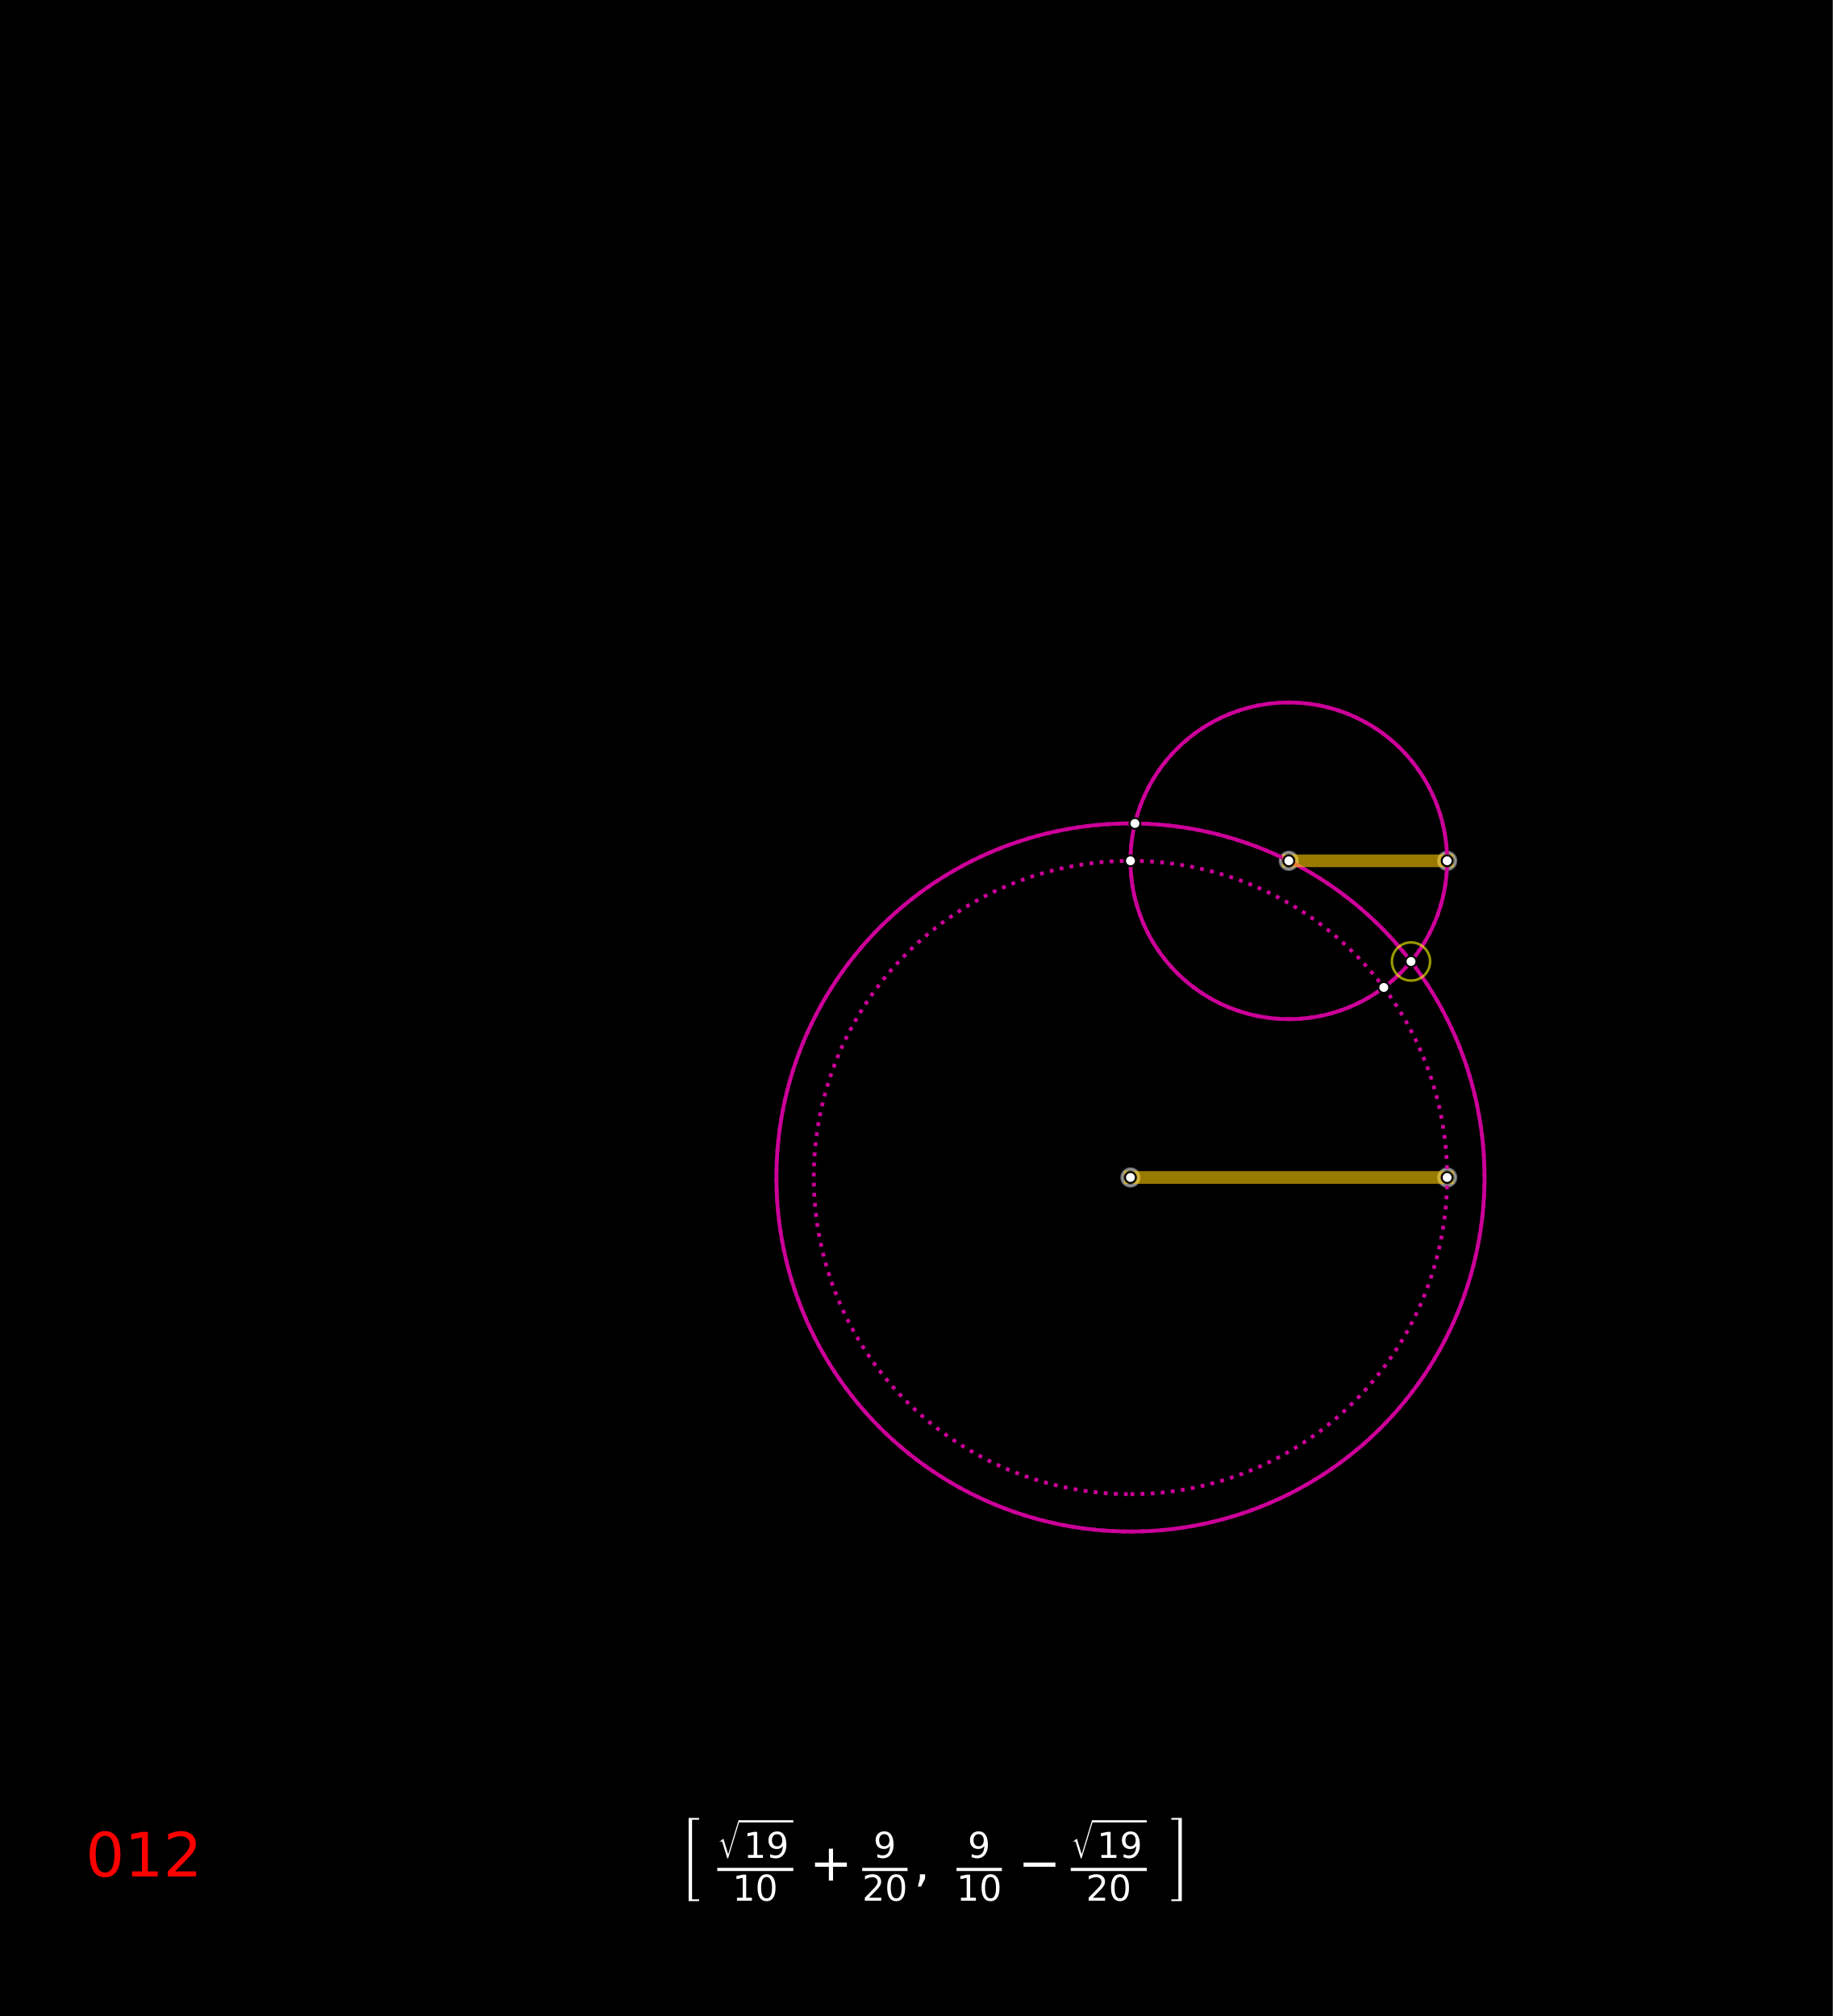
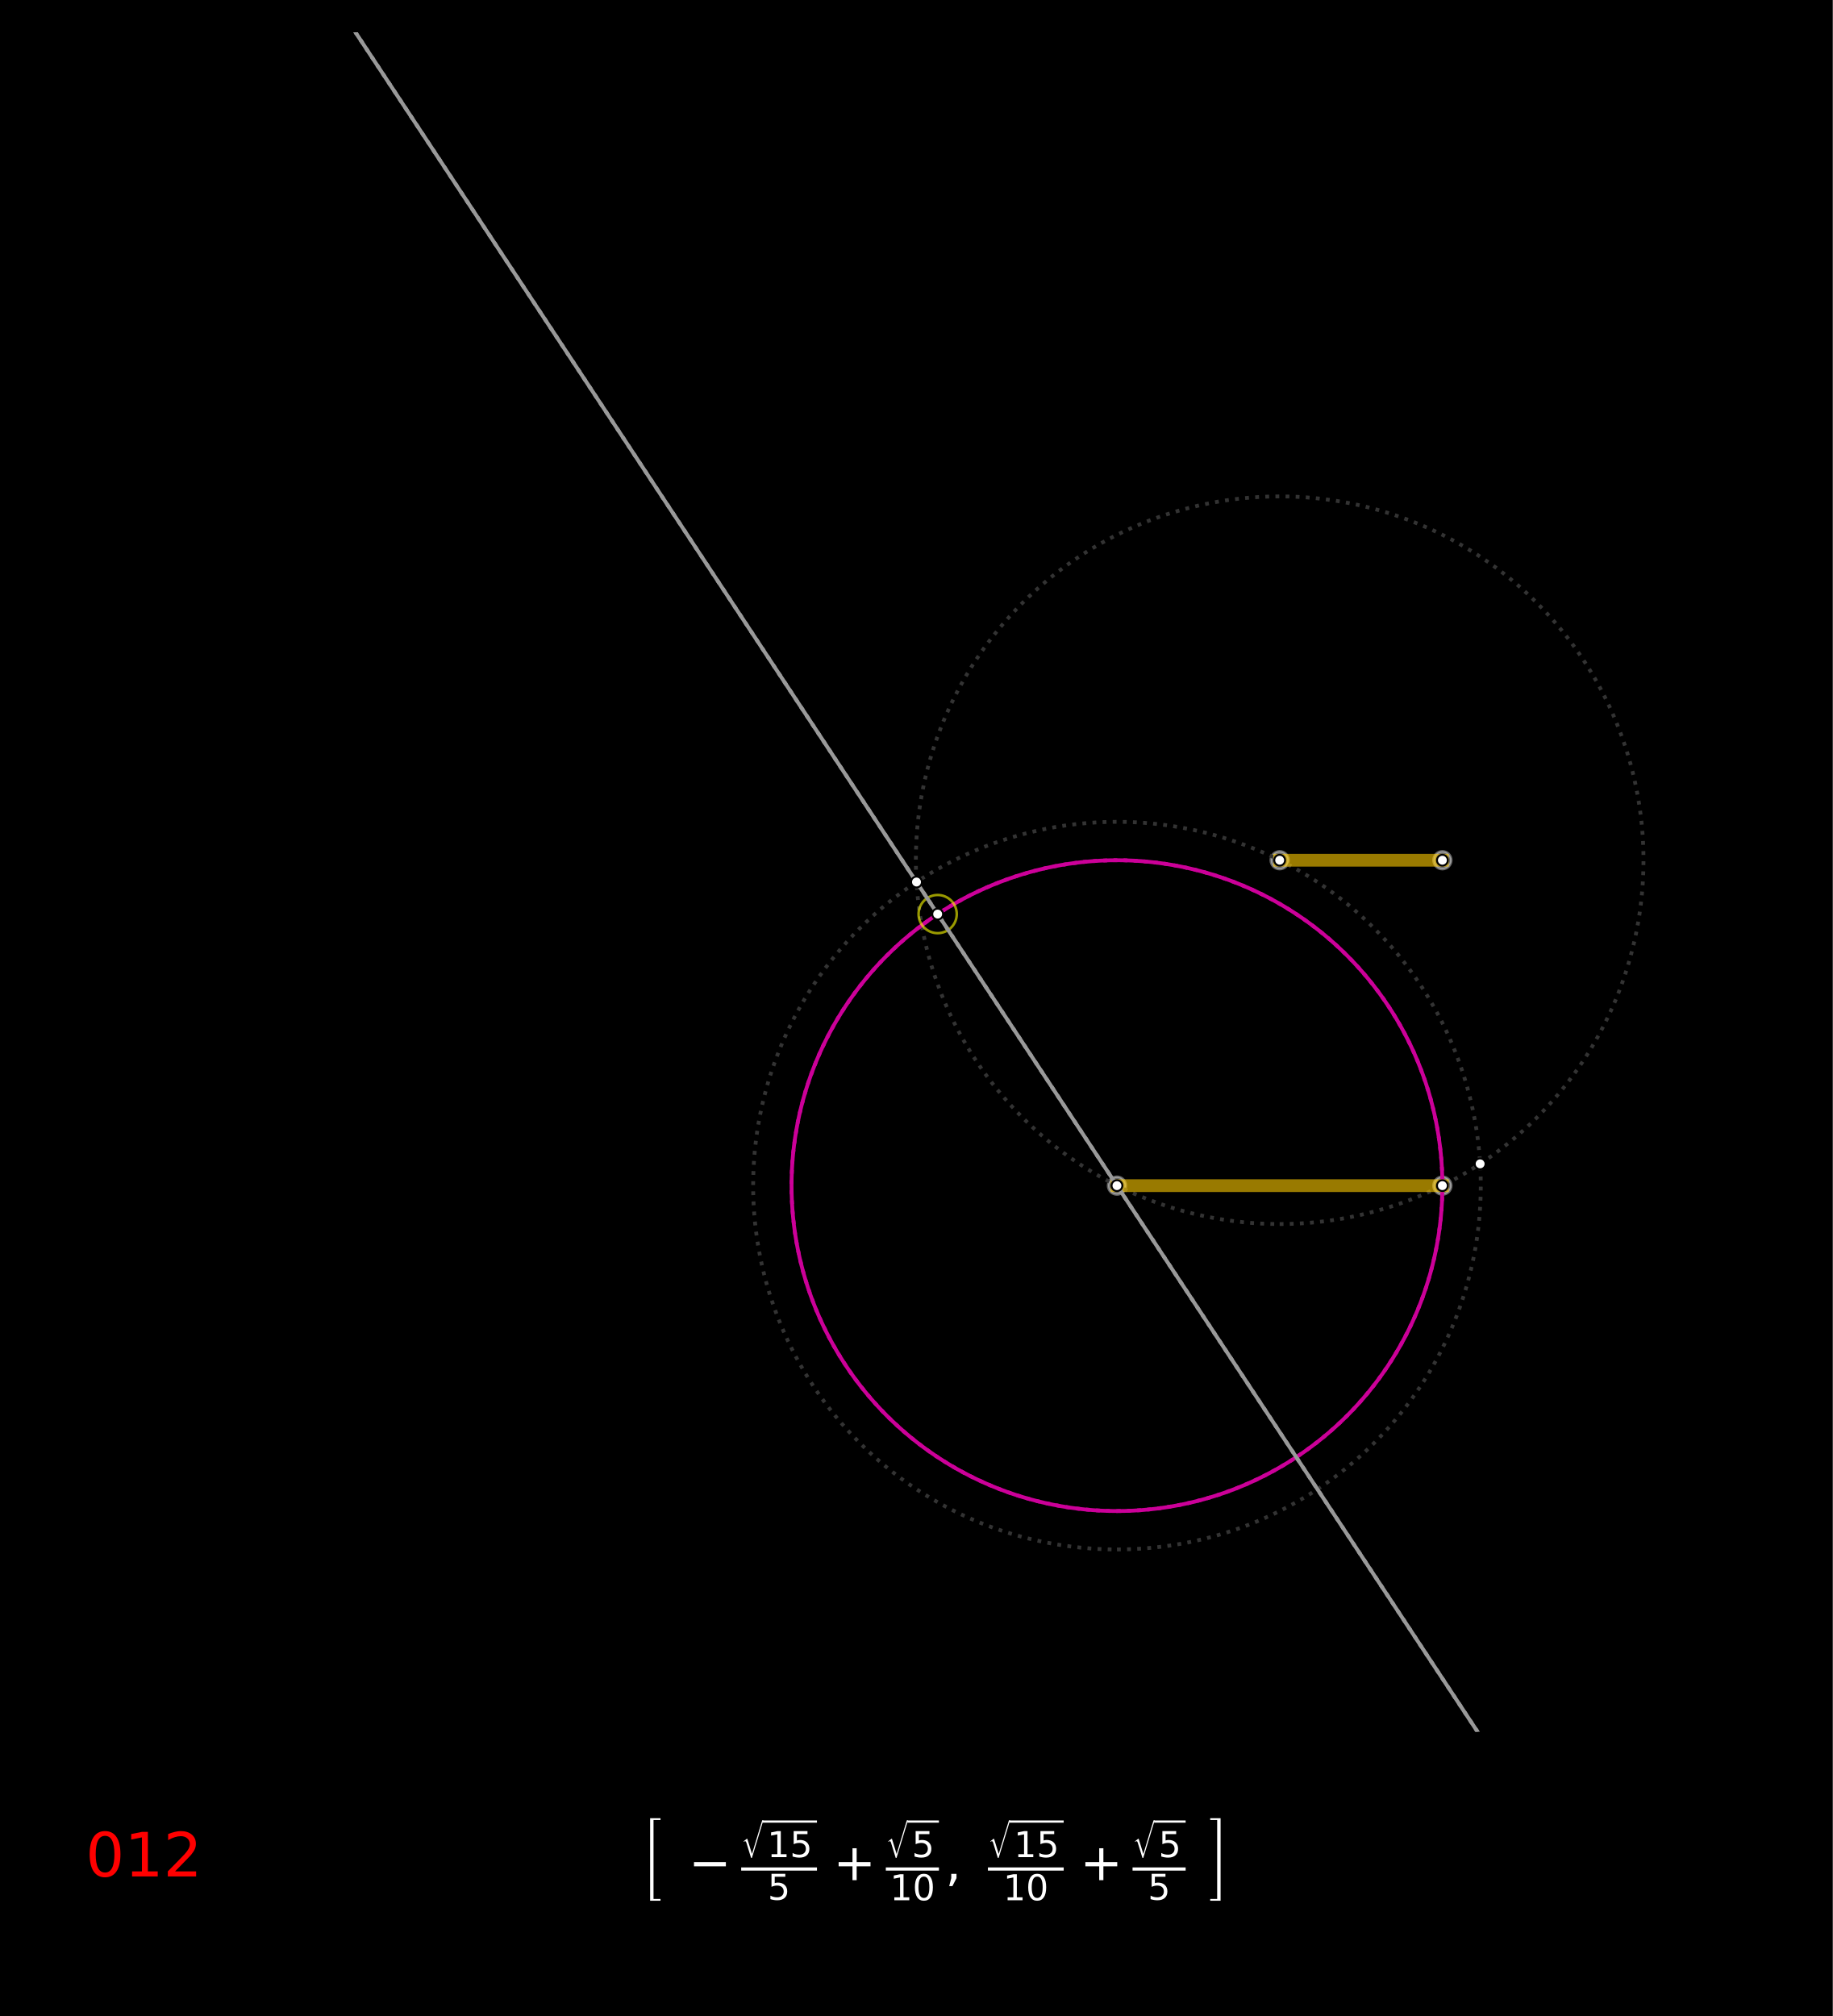
<svg xmlns="http://www.w3.org/2000/svg" xmlns:xlink="http://www.w3.org/1999/xlink" width="720pt" height="792pt" viewBox="0 0 720 792" version="1.1">
  <defs>
    <style type="text/css">*{stroke-linejoin: round; stroke-linecap: butt}</style>
  </defs>
  <g id="figure_1">
    <g id="patch_1">
      <path d="M 0 792  L 720 792  L 720 0  L 0 0  z " />
    </g>
    <g id="axes_1">
      <g id="line2d_1">
        <defs>
-           <path id="m28ceed96f2" d="M 0 3.5  C 0.928 3.5 1.819 3.131 2.475 2.475  C 3.131 1.819 3.5 0.928 3.5 0  C 3.5 -0.928 3.131 -1.819 2.475 -2.475  C 1.819 -3.131 0.928 -3.5 0 -3.5  C -0.928 -3.5 -1.819 -3.131 -2.475 -2.475  C -3.131 -1.819 -3.5 -0.928 -3.5 0  C -3.5 0.928 -3.131 1.819 -2.475 2.475  C -1.819 3.131 -0.928 3.5 0 3.5  z " style="stroke: #ffffff; stroke-opacity: 0.4" />
-         </defs>
-         <g clip-path="url(#p3e95c44d93)">
-           <use xlink:href="#m28ceed96f2" x="444.098" y="462.583" style="fill: #ffffff; fill-opacity: 0.4; stroke: #ffffff; stroke-opacity: 0.4" />
+           <path id="m99b16ff84a" d="M 0 3.5  C 0.928 3.5 1.819 3.131 2.475 2.475  C 3.131 1.819 3.5 0.928 3.5 0  C 3.5 -0.928 3.131 -1.819 2.475 -2.475  C 1.819 -3.131 0.928 -3.5 0 -3.5  C -0.928 -3.5 -1.819 -3.131 -2.475 -2.475  C -3.131 -1.819 -3.5 -0.928 -3.5 0  C -3.5 0.928 -3.131 1.819 -2.475 2.475  C -1.819 3.131 -0.928 3.5 0 3.5  z " style="stroke: #ffffff; stroke-opacity: 0.4" />
+         </defs>
+         <g clip-path="url(#paecd21515d)">
+           <use xlink:href="#m99b16ff84a" x="438.796" y="465.784" style="fill: #ffffff; fill-opacity: 0.4; stroke: #ffffff; stroke-opacity: 0.4" />
        </g>
      </g>
      <g id="line2d_2">
-         <g clip-path="url(#p3e95c44d93)">
-           <use xlink:href="#m28ceed96f2" x="568.505" y="462.583" style="fill: #ffffff; fill-opacity: 0.4; stroke: #ffffff; stroke-opacity: 0.4" />
+         <g clip-path="url(#paecd21515d)">
+           <use xlink:href="#m99b16ff84a" x="566.635" y="465.784" style="fill: #ffffff; fill-opacity: 0.4; stroke: #ffffff; stroke-opacity: 0.4" />
        </g>
      </g>
      <g id="line2d_3">
-         <g clip-path="url(#p3e95c44d93)">
-           <use xlink:href="#m28ceed96f2" x="506.302" y="338.175" style="fill: #ffffff; fill-opacity: 0.4; stroke: #ffffff; stroke-opacity: 0.4" />
+         <g clip-path="url(#paecd21515d)">
+           <use xlink:href="#m99b16ff84a" x="502.715" y="337.946" style="fill: #ffffff; fill-opacity: 0.4; stroke: #ffffff; stroke-opacity: 0.4" />
        </g>
      </g>
      <g id="line2d_4">
-         <g clip-path="url(#p3e95c44d93)">
-           <use xlink:href="#m28ceed96f2" x="568.505" y="338.175" style="fill: #ffffff; fill-opacity: 0.4; stroke: #ffffff; stroke-opacity: 0.4" />
+         <g clip-path="url(#paecd21515d)">
+           <use xlink:href="#m99b16ff84a" x="566.635" y="337.946" style="fill: #ffffff; fill-opacity: 0.4; stroke: #ffffff; stroke-opacity: 0.4" />
        </g>
      </g>
      <g id="patch_2">
-         <path d="M 444.098 586.99  C 477.091 586.99 508.738 573.882 532.067 550.552  C 555.397 527.222 568.505 495.576 568.505 462.583  C 568.505 429.59 555.397 397.943 532.067 374.613  C 508.738 351.284 477.091 338.175 444.098 338.175  C 411.105 338.175 379.459 351.284 356.129 374.613  C 332.799 397.943 319.691 429.59 319.691 462.583  C 319.691 495.576 332.799 527.222 356.129 550.552  C 379.459 573.882 411.105 586.99 444.098 586.99  L 444.098 586.99  z " clip-path="url(#p3e95c44d93)" style="fill: none; stroke-dasharray: 1.5,2.475; stroke-dashoffset: 0; stroke: #cc0099; stroke-width: 1.5; stroke-linejoin: miter" />
+         <path d="M 438.796 608.713  C 476.701 608.713 513.058 593.653 539.861 566.85  C 566.664 540.047 581.724 503.689 581.724 465.784  C 581.724 427.879 566.664 391.522 539.861 364.719  C 513.058 337.916 476.701 322.856 438.796 322.856  C 400.891 322.856 364.533 337.916 337.73 364.719  C 310.927 391.522 295.868 427.879 295.868 465.784  C 295.868 503.689 310.927 540.047 337.73 566.85  C 364.533 593.653 400.891 608.713 438.796 608.713  L 438.796 608.713  z " clip-path="url(#paecd21515d)" style="fill: none; stroke-dasharray: 1.5,2.475; stroke-dashoffset: 0; stroke: #333333; stroke-width: 1.5; stroke-linejoin: miter" />
      </g>
      <g id="patch_3">
-         <path d="M 506.302 400.379  C 522.798 400.379 538.622 393.825 550.286 382.16  C 561.951 370.495 568.505 354.672 568.505 338.175  C 568.505 321.679 561.951 305.856 550.286 294.191  C 538.622 282.526 522.798 275.972 506.302 275.972  C 489.805 275.972 473.982 282.526 462.317 294.191  C 450.652 305.856 444.098 321.679 444.098 338.175  C 444.098 354.672 450.652 370.495 462.317 382.16  C 473.982 393.825 489.805 400.379 506.302 400.379  L 506.302 400.379  z " clip-path="url(#p3e95c44d93)" style="fill: none; stroke-dasharray: 1.5,2.475; stroke-dashoffset: 0; stroke: #cc0099; stroke-width: 1.5; stroke-linejoin: miter" />
+         <path d="M 502.715 480.874  C 540.62 480.874 576.978 465.814 603.781 439.011  C 630.584 412.208 645.643 375.851 645.643 337.946  C 645.643 300.041 630.584 263.683 603.781 236.88  C 576.978 210.077 540.62 195.017 502.715 195.017  C 464.81 195.017 428.453 210.077 401.65 236.88  C 374.847 263.683 359.787 300.041 359.787 337.946  C 359.787 375.851 374.847 412.208 401.65 439.011  C 428.453 465.814 464.81 480.874 502.715 480.874  L 502.715 480.874  z " clip-path="url(#paecd21515d)" style="fill: none; stroke-dasharray: 1.5,2.475; stroke-dashoffset: 0; stroke: #333333; stroke-width: 1.5; stroke-linejoin: miter" />
      </g>
      <g id="patch_4">
-         <path d="M 444.098 601.674  C 480.986 601.674 516.367 587.019 542.451 560.935  C 568.534 534.852 583.19 499.47 583.19 462.583  C 583.19 425.695 568.534 390.314 542.451 364.23  C 516.367 338.147 480.986 323.491 444.098 323.491  C 407.211 323.491 371.829 338.147 345.745 364.23  C 319.662 390.314 305.006 425.695 305.006 462.583  C 305.006 499.47 319.662 534.852 345.745 560.935  C 371.829 587.019 407.211 601.674 444.098 601.674  L 444.098 601.674  z " clip-path="url(#p3e95c44d93)" style="fill: none; stroke-dasharray: 1.5,2.475; stroke-dashoffset: 0; stroke: #cc0099; stroke-width: 1.5; stroke-linejoin: miter" />
+         <path d="M 438.796 593.623  C 472.699 593.623 505.218 580.153 529.191 556.18  C 553.165 532.207 566.635 499.688 566.635 465.784  C 566.635 431.881 553.165 399.362 529.191 375.389  C 505.218 351.415 472.699 337.946 438.796 337.946  C 404.892 337.946 372.373 351.415 348.4 375.389  C 324.427 399.362 310.957 431.881 310.957 465.784  C 310.957 499.688 324.427 532.207 348.4 556.18  C 372.373 580.153 404.892 593.623 438.796 593.623  L 438.796 593.623  z " clip-path="url(#paecd21515d)" style="fill: none; stroke-dasharray: 1.5,2.475; stroke-dashoffset: 0; stroke: #cc0099; stroke-width: 1.5; stroke-linejoin: miter" />
      </g>
      <g id="patch_5">
-         <path d="M 506.302 400.379  C 522.798 400.379 538.622 393.825 550.286 382.16  C 561.951 370.495 568.505 354.672 568.505 338.175  C 568.505 321.679 561.951 305.856 550.286 294.191  C 538.622 282.526 522.798 275.972 506.302 275.972  C 489.805 275.972 473.982 282.526 462.317 294.191  C 450.652 305.856 444.098 321.679 444.098 338.175  C 444.098 354.672 450.652 370.495 462.317 382.16  C 473.982 393.825 489.805 400.379 506.302 400.379  L 506.302 400.379  z " clip-path="url(#p3e95c44d93)" style="fill: none; stroke: #cc0099; stroke-width: 1.5; stroke-linejoin: miter" />
-       </g>
-       <g id="patch_6">
-         <path d="M 444.098 601.674  C 480.986 601.674 516.367 587.019 542.451 560.935  C 568.534 534.852 583.19 499.47 583.19 462.583  C 583.19 425.695 568.534 390.314 542.451 364.23  C 516.367 338.147 480.986 323.491 444.098 323.491  C 407.211 323.491 371.829 338.147 345.745 364.23  C 319.662 390.314 305.006 425.695 305.006 462.583  C 305.006 499.47 319.662 534.852 345.745 560.935  C 371.829 587.019 407.211 601.674 444.098 601.674  L 444.098 601.674  z " clip-path="url(#p3e95c44d93)" style="fill: none; stroke: #cc0099; stroke-width: 1.5; stroke-linejoin: miter" />
+         <path d="M 438.796 593.623  C 472.699 593.623 505.218 580.153 529.191 556.18  C 553.165 532.207 566.635 499.688 566.635 465.784  C 566.635 431.881 553.165 399.362 529.191 375.389  C 505.218 351.415 472.699 337.946 438.796 337.946  C 404.892 337.946 372.373 351.415 348.4 375.389  C 324.427 399.362 310.957 431.881 310.957 465.784  C 310.957 499.688 324.427 532.207 348.4 556.18  C 372.373 580.153 404.892 593.623 438.796 593.623  L 438.796 593.623  z " clip-path="url(#paecd21515d)" style="fill: none; stroke: #cc0099; stroke-width: 1.5; stroke-linejoin: miter" />
      </g>
      <g id="line2d_5">
-         <path d="M 444.098 462.583  L 568.505 462.583  " clip-path="url(#p3e95c44d93)" style="fill: none; stroke: #ffcc00; stroke-opacity: 0.6; stroke-width: 5; stroke-linecap: square" />
+         <path d="M 438.796 465.784  L 566.635 465.784  " clip-path="url(#paecd21515d)" style="fill: none; stroke: #ffcc00; stroke-opacity: 0.6; stroke-width: 5; stroke-linecap: square" />
      </g>
      <g id="line2d_6">
-         <path d="M 506.302 338.175  L 568.505 338.175  " clip-path="url(#p3e95c44d93)" style="fill: none; stroke: #ffcc00; stroke-opacity: 0.6; stroke-width: 5; stroke-linecap: square" />
+         <path d="M 502.715 337.946  L 566.635 337.946  " clip-path="url(#paecd21515d)" style="fill: none; stroke: #ffcc00; stroke-opacity: 0.6; stroke-width: 5; stroke-linecap: square" />
      </g>
      <g id="line2d_7">
-         <defs>
-           <path id="m8a8be1b7b9" d="M 0 7.5  C 1.989 7.5 3.897 6.71 5.303 5.303  C 6.71 3.897 7.5 1.989 7.5 0  C 7.5 -1.989 6.71 -3.897 5.303 -5.303  C 3.897 -6.71 1.989 -7.5 0 -7.5  C -1.989 -7.5 -3.897 -6.71 -5.303 -5.303  C -6.71 -3.897 -7.5 -1.989 -7.5 0  C -7.5 1.989 -6.71 3.897 -5.303 5.303  C -3.897 6.71 -1.989 7.5 0 7.5  z " style="stroke: #ffff00; stroke-opacity: 0.6" />
-         </defs>
-         <g clip-path="url(#p3e95c44d93)">
-           <use xlink:href="#m8a8be1b7b9" x="554.309" y="377.73" style="fill-opacity: 0; stroke: #ffff00; stroke-opacity: 0.6" />
-         </g>
+         <path d="M 580.45 680.329  L 139.638 12.689  " clip-path="url(#paecd21515d)" style="fill: none; stroke-dasharray: 1.5,2.475; stroke-dashoffset: 0; stroke: #999999; stroke-width: 1.5" />
      </g>
      <g id="line2d_8">
        <defs>
-           <path id="m58b163797a" d="M 0 2  C 0.53 2 1.039 1.789 1.414 1.414  C 1.789 1.039 2 0.53 2 0  C 2 -0.53 1.789 -1.039 1.414 -1.414  C 1.039 -1.789 0.53 -2 0 -2  C -0.53 -2 -1.039 -1.789 -1.414 -1.414  C -1.789 -1.039 -2 -0.53 -2 0  C -2 0.53 -1.789 1.039 -1.414 1.414  C -1.039 1.789 -0.53 2 0 2  z " style="stroke: #000000" />
-         </defs>
-         <g clip-path="url(#p3e95c44d93)">
-           <use xlink:href="#m58b163797a" x="444.098" y="462.583" style="stroke: #000000" />
+           <path id="m71ba854a4d" d="M 0 7.5  C 1.989 7.5 3.897 6.71 5.303 5.303  C 6.71 3.897 7.5 1.989 7.5 0  C 7.5 -1.989 6.71 -3.897 5.303 -5.303  C 3.897 -6.71 1.989 -7.5 0 -7.5  C -1.989 -7.5 -3.897 -6.71 -5.303 -5.303  C -6.71 -3.897 -7.5 -1.989 -7.5 0  C -7.5 1.989 -6.71 3.897 -5.303 5.303  C -3.897 6.71 -1.989 7.5 0 7.5  z " style="stroke: #ffff00; stroke-opacity: 0.6" />
+         </defs>
+         <g clip-path="url(#paecd21515d)">
+           <use xlink:href="#m71ba854a4d" x="368.358" y="359.101" style="fill-opacity: 0; stroke: #ffff00; stroke-opacity: 0.6" />
        </g>
      </g>
      <g id="line2d_9">
-         <g clip-path="url(#p3e95c44d93)">
-           <use xlink:href="#m58b163797a" x="568.505" y="462.583" style="stroke: #000000" />
-         </g>
+         <path d="M 580.45 680.329  L 139.638 12.689  " clip-path="url(#paecd21515d)" style="fill: none; stroke: #999999; stroke-width: 1.5; stroke-linecap: square" />
      </g>
      <g id="line2d_10">
-         <g clip-path="url(#p3e95c44d93)">
-           <use xlink:href="#m58b163797a" x="506.302" y="338.175" style="stroke: #000000" />
+         <defs>
+           <path id="mf8db909470" d="M 0 2  C 0.53 2 1.039 1.789 1.414 1.414  C 1.789 1.039 2 0.53 2 0  C 2 -0.53 1.789 -1.039 1.414 -1.414  C 1.039 -1.789 0.53 -2 0 -2  C -0.53 -2 -1.039 -1.789 -1.414 -1.414  C -1.789 -1.039 -2 -0.53 -2 0  C -2 0.53 -1.789 1.039 -1.414 1.414  C -1.039 1.789 -0.53 2 0 2  z " style="stroke: #000000" />
+         </defs>
+         <g clip-path="url(#paecd21515d)">
+           <use xlink:href="#mf8db909470" x="438.796" y="465.784" style="stroke: #000000" />
        </g>
      </g>
      <g id="line2d_11">
-         <g clip-path="url(#p3e95c44d93)">
-           <use xlink:href="#m58b163797a" x="568.505" y="338.175" style="stroke: #000000" />
+         <g clip-path="url(#paecd21515d)">
+           <use xlink:href="#mf8db909470" x="566.635" y="465.784" style="stroke: #000000" />
        </g>
      </g>
      <g id="line2d_12">
-         <g clip-path="url(#p3e95c44d93)">
-           <use xlink:href="#m58b163797a" x="444.098" y="338.175" style="stroke: #000000" />
+         <g clip-path="url(#paecd21515d)">
+           <use xlink:href="#mf8db909470" x="502.715" y="337.946" style="stroke: #000000" />
        </g>
      </g>
      <g id="line2d_13">
-         <g clip-path="url(#p3e95c44d93)">
-           <use xlink:href="#m58b163797a" x="543.624" y="387.938" style="stroke: #000000" />
+         <g clip-path="url(#paecd21515d)">
+           <use xlink:href="#mf8db909470" x="566.635" y="337.946" style="stroke: #000000" />
        </g>
      </g>
      <g id="line2d_14">
-         <g clip-path="url(#p3e95c44d93)">
-           <use xlink:href="#m58b163797a" x="445.854" y="323.502" style="stroke: #000000" />
+         <g clip-path="url(#paecd21515d)">
+           <use xlink:href="#mf8db909470" x="360.044" y="346.509" style="stroke: #000000" />
        </g>
      </g>
      <g id="line2d_15">
-         <g clip-path="url(#p3e95c44d93)">
-           <use xlink:href="#m58b163797a" x="554.309" y="377.73" style="stroke: #000000" />
+         <g clip-path="url(#paecd21515d)">
+           <use xlink:href="#mf8db909470" x="581.467" y="457.221" style="stroke: #000000" />
        </g>
      </g>
      <g id="line2d_16">
-         <defs>
-           <path id="m3436fac6fe" d="M 0 1.25  C 0.332 1.25 0.649 1.118 0.884 0.884  C 1.118 0.649 1.25 0.332 1.25 0  C 1.25 -0.332 1.118 -0.649 0.884 -0.884  C 0.649 -1.118 0.332 -1.25 0 -1.25  C -0.332 -1.25 -0.649 -1.118 -0.884 -0.884  C -1.118 -0.649 -1.25 -0.332 -1.25 0  C -1.25 0.332 -1.118 0.649 -0.884 0.884  C -0.649 1.118 -0.332 1.25 0 1.25  z " style="stroke: #ffffff" />
-         </defs>
-         <g clip-path="url(#p3e95c44d93)">
-           <use xlink:href="#m3436fac6fe" x="444.098" y="462.583" style="fill: #ffffff; stroke: #ffffff" />
+         <g clip-path="url(#paecd21515d)">
+           <use xlink:href="#mf8db909470" x="368.358" y="359.101" style="stroke: #000000" />
        </g>
      </g>
      <g id="line2d_17">
-         <g clip-path="url(#p3e95c44d93)">
-           <use xlink:href="#m3436fac6fe" x="568.505" y="462.583" style="fill: #ffffff; stroke: #ffffff" />
+         <defs>
+           <path id="m2ee358312d" d="M 0 1.25  C 0.332 1.25 0.649 1.118 0.884 0.884  C 1.118 0.649 1.25 0.332 1.25 0  C 1.25 -0.332 1.118 -0.649 0.884 -0.884  C 0.649 -1.118 0.332 -1.25 0 -1.25  C -0.332 -1.25 -0.649 -1.118 -0.884 -0.884  C -1.118 -0.649 -1.25 -0.332 -1.25 0  C -1.25 0.332 -1.118 0.649 -0.884 0.884  C -0.649 1.118 -0.332 1.25 0 1.25  z " style="stroke: #ffffff" />
+         </defs>
+         <g clip-path="url(#paecd21515d)">
+           <use xlink:href="#m2ee358312d" x="438.796" y="465.784" style="fill: #ffffff; stroke: #ffffff" />
        </g>
      </g>
      <g id="line2d_18">
-         <g clip-path="url(#p3e95c44d93)">
-           <use xlink:href="#m3436fac6fe" x="506.302" y="338.175" style="fill: #ffffff; stroke: #ffffff" />
+         <g clip-path="url(#paecd21515d)">
+           <use xlink:href="#m2ee358312d" x="566.635" y="465.784" style="fill: #ffffff; stroke: #ffffff" />
        </g>
      </g>
      <g id="line2d_19">
-         <g clip-path="url(#p3e95c44d93)">
-           <use xlink:href="#m3436fac6fe" x="568.505" y="338.175" style="fill: #ffffff; stroke: #ffffff" />
+         <g clip-path="url(#paecd21515d)">
+           <use xlink:href="#m2ee358312d" x="502.715" y="337.946" style="fill: #ffffff; stroke: #ffffff" />
        </g>
      </g>
      <g id="line2d_20">
-         <g clip-path="url(#p3e95c44d93)">
-           <use xlink:href="#m3436fac6fe" x="444.098" y="338.175" style="fill: #ffffff; stroke: #ffffff" />
+         <g clip-path="url(#paecd21515d)">
+           <use xlink:href="#m2ee358312d" x="566.635" y="337.946" style="fill: #ffffff; stroke: #ffffff" />
        </g>
      </g>
      <g id="line2d_21">
-         <g clip-path="url(#p3e95c44d93)">
-           <use xlink:href="#m3436fac6fe" x="543.624" y="387.938" style="fill: #ffffff; stroke: #ffffff" />
+         <g clip-path="url(#paecd21515d)">
+           <use xlink:href="#m2ee358312d" x="360.044" y="346.509" style="fill: #ffffff; stroke: #ffffff" />
        </g>
      </g>
      <g id="line2d_22">
-         <g clip-path="url(#p3e95c44d93)">
-           <use xlink:href="#m3436fac6fe" x="445.854" y="323.502" style="fill: #ffffff; stroke: #ffffff" />
+         <g clip-path="url(#paecd21515d)">
+           <use xlink:href="#m2ee358312d" x="581.467" y="457.221" style="fill: #ffffff; stroke: #ffffff" />
        </g>
      </g>
      <g id="line2d_23">
-         <g clip-path="url(#p3e95c44d93)">
-           <use xlink:href="#m3436fac6fe" x="554.309" y="377.73" style="fill: #ffffff; stroke: #ffffff" />
+         <g clip-path="url(#paecd21515d)">
+           <use xlink:href="#m2ee358312d" x="368.358" y="359.101" style="fill: #ffffff; stroke: #ffffff" />
        </g>
      </g>
    </g>
    <g id="axes_2">
      <g id="text_1">
-         <g style="fill: #ffffff" transform="translate(267.16 738.8491) scale(0.2 -0.2)">
+         <g style="fill: #ffffff" transform="translate(252.06 738.6491) scale(0.2 -0.2)">
          <defs>
            <path id="STIXSizeTwoSym-Regular-5b" d="M 2701 -1786  L 1216 -1786  L 1216 10022  L 2701 10022  L 2701 9766  L 1702 9766  L 1702 -1530  L 2701 -1530  L 2701 -1786  z " transform="scale(0.015625)" />
+             <path id="DejaVuSans-2212" d="M 678 2272  L 4684 2272  L 4684 1741  L 678 1741  L 678 2272  z " transform="scale(0.015625)" />
            <path id="STIXSizeOneSym-Regular-221a" d="M 6970 9933  L 3373 -1888  L 3104 -1888  L 1626 2918  Q 1555 3149 1465 3251  Q 1376 3354 1229 3354  Q 1011 3354 794 3181  L 717 3309  L 1766 4115  L 1926 4115  L 3379 -602  L 3405 -602  L 6605 9933  L 6970 9933  z " transform="scale(0.015625)" />
            <path id="DejaVuSans-31" d="M 794 531  L 1825 531  L 1825 4091  L 703 3866  L 703 4441  L 1819 4666  L 2450 4666  L 2450 531  L 3481 531  L 3481 0  L 794 0  L 794 531  z " transform="scale(0.015625)" />
-             <path id="DejaVuSans-39" d="M 703 97  L 703 672  Q 941 559 1184 500  Q 1428 441 1663 441  Q 2288 441 2617 861  Q 2947 1281 2994 2138  Q 2813 1869 2534 1725  Q 2256 1581 1919 1581  Q 1219 1581 811 2004  Q 403 2428 403 3163  Q 403 3881 828 4315  Q 1253 4750 1959 4750  Q 2769 4750 3195 4129  Q 3622 3509 3622 2328  Q 3622 1225 3098 567  Q 2575 -91 1691 -91  Q 1453 -91 1209 -44  Q 966 3 703 97  z M 1959 2075  Q 2384 2075 2632 2365  Q 2881 2656 2881 3163  Q 2881 3666 2632 3958  Q 2384 4250 1959 4250  Q 1534 4250 1286 3958  Q 1038 3666 1038 3163  Q 1038 2656 1286 2365  Q 1534 2075 1959 2075  z " transform="scale(0.015625)" />
+             <path id="DejaVuSans-35" d="M 691 4666  L 3169 4666  L 3169 4134  L 1269 4134  L 1269 2991  Q 1406 3038 1543 3061  Q 1681 3084 1819 3084  Q 2600 3084 3056 2656  Q 3513 2228 3513 1497  Q 3513 744 3044 326  Q 2575 -91 1722 -91  Q 1428 -91 1123 -41  Q 819 9 494 109  L 494 744  Q 775 591 1075 516  Q 1375 441 1709 441  Q 2250 441 2565 725  Q 2881 1009 2881 1497  Q 2881 1984 2565 2268  Q 2250 2553 1709 2553  Q 1456 2553 1204 2497  Q 953 2441 691 2322  L 691 4666  z " transform="scale(0.015625)" />
+             <path id="DejaVuSans-2b" d="M 2944 4013  L 2944 2272  L 4684 2272  L 4684 1741  L 2944 1741  L 2944 0  L 2419 0  L 2419 1741  L 678 1741  L 678 2272  L 2419 2272  L 2419 4013  L 2944 4013  z " transform="scale(0.015625)" />
            <path id="DejaVuSans-30" d="M 2034 4250  Q 1547 4250 1301 3770  Q 1056 3291 1056 2328  Q 1056 1369 1301 889  Q 1547 409 2034 409  Q 2525 409 2770 889  Q 3016 1369 3016 2328  Q 3016 3291 2770 3770  Q 2525 4250 2034 4250  z M 2034 4750  Q 2819 4750 3233 4129  Q 3647 3509 3647 2328  Q 3647 1150 3233 529  Q 2819 -91 2034 -91  Q 1250 -91 836 529  Q 422 1150 422 2328  Q 422 3509 836 4129  Q 1250 4750 2034 4750  z " transform="scale(0.015625)" />
-             <path id="DejaVuSans-2b" d="M 2944 4013  L 2944 2272  L 4684 2272  L 4684 1741  L 2944 1741  L 2944 0  L 2419 0  L 2419 1741  L 678 1741  L 678 2272  L 2419 2272  L 2419 4013  L 2944 4013  z " transform="scale(0.015625)" />
-             <path id="DejaVuSans-32" d="M 1228 531  L 3431 531  L 3431 0  L 469 0  L 469 531  Q 828 903 1448 1529  Q 2069 2156 2228 2338  Q 2531 2678 2651 2914  Q 2772 3150 2772 3378  Q 2772 3750 2511 3984  Q 2250 4219 1831 4219  Q 1534 4219 1204 4116  Q 875 4013 500 3803  L 500 4441  Q 881 4594 1212 4672  Q 1544 4750 1819 4750  Q 2544 4750 2975 4387  Q 3406 4025 3406 3419  Q 3406 3131 3298 2873  Q 3191 2616 2906 2266  Q 2828 2175 2409 1742  Q 1991 1309 1228 531  z " transform="scale(0.015625)" />
            <path id="DejaVuSans-2c" d="M 750 794  L 1409 794  L 1409 256  L 897 -744  L 494 -744  L 750 256  L 750 794  z " transform="scale(0.015625)" />
-             <path id="DejaVuSans-2212" d="M 678 2272  L 4684 2272  L 4684 1741  L 678 1741  L 678 2272  z " transform="scale(0.015625)" />
            <path id="STIXSizeTwoSym-Regular-5d" d="M 1722 -1786  L 237 -1786  L 237 -1530  L 1235 -1530  L 1235 9766  L 237 9766  L 237 10022  L 1722 10022  L 1722 -1786  z " transform="scale(0.015625)" />
          </defs>
-           <use xlink:href="#STIXSizeTwoSym-Regular-5b" transform="translate(0 -15.375) scale(0.885561)" />
-           <use xlink:href="#STIXSizeOneSym-Regular-221a" transform="translate(73.09187 55.97187) scale(0.405101)" />
-           <use xlink:href="#DejaVuSans-31" transform="translate(124.6636 44.85469) scale(0.7)" />
-           <use xlink:href="#DejaVuSans-39" transform="translate(169.1997 44.85469) scale(0.7)" />
-           <use xlink:href="#DejaVuSans-31" transform="translate(103.0919 -39.20781) scale(0.7)" />
-           <use xlink:href="#DejaVuSans-30" transform="translate(147.628 -39.20781) scale(0.7)" />
-           <use xlink:href="#DejaVuSans-2b" transform="translate(254.4683 0.198437)" />
-           <use xlink:href="#DejaVuSans-39" transform="translate(379.7398 44.99063) scale(0.7)" />
-           <use xlink:href="#DejaVuSans-32" transform="translate(357.7398 -39.20781) scale(0.7)" />
-           <use xlink:href="#DejaVuSans-30" transform="translate(402.2759 -39.20781) scale(0.7)" />
-           <use xlink:href="#DejaVuSans-2c" transform="translate(459.312 0.198437)" />
-           <use xlink:href="#DejaVuSans-39" transform="translate(565.0519 44.99063) scale(0.7)" />
-           <use xlink:href="#DejaVuSans-31" transform="translate(543.0519 -39.20781) scale(0.7)" />
-           <use xlink:href="#DejaVuSans-30" transform="translate(587.5881 -39.20781) scale(0.7)" />
-           <use xlink:href="#DejaVuSans-2212" transform="translate(664.1066 0.198437)" />
-           <use xlink:href="#STIXSizeOneSym-Regular-221a" transform="translate(767.3781 55.97187) scale(0.405101)" />
-           <use xlink:href="#DejaVuSans-31" transform="translate(818.9498 44.85469) scale(0.7)" />
-           <use xlink:href="#DejaVuSans-39" transform="translate(863.4859 44.85469) scale(0.7)" />
-           <use xlink:href="#DejaVuSans-32" transform="translate(797.3781 -39.20781) scale(0.7)" />
-           <use xlink:href="#DejaVuSans-30" transform="translate(841.9142 -39.20781) scale(0.7)" />
-           <use xlink:href="#STIXSizeTwoSym-Regular-5d" transform="translate(961.7425 -15.375) scale(0.885561)" />
-           <path d="M 115.914 114.433  L 115.914 118.808  L 222.486 118.808  L 222.486 114.433  L 115.914 114.433  z " />
-           <path d="M 73.092 18.995  L 73.092 25.245  L 222.486 25.245  L 222.486 18.995  L 73.092 18.995  z " />
-           <path d="M 357.74 18.995  L 357.74 25.245  L 446.812 25.245  L 446.812 18.995  L 357.74 18.995  z " />
-           <path d="M 543.052 18.995  L 543.052 25.245  L 632.124 25.245  L 632.124 18.995  L 543.052 18.995  z " />
-           <path d="M 810.2 114.433  L 810.2 118.808  L 916.772 118.808  L 916.772 114.433  L 810.2 114.433  z " />
-           <path d="M 767.378 18.995  L 767.378 25.245  L 916.772 25.245  L 916.772 18.995  L 767.378 18.995  z " />
+           <use xlink:href="#STIXSizeTwoSym-Regular-5b" transform="translate(0 -15.8125) scale(0.878565)" />
+           <use xlink:href="#DejaVuSans-2212" transform="translate(92.28743 0.042187)" />
+           <use xlink:href="#STIXSizeOneSym-Regular-221a" transform="translate(195.5589 55.60781) scale(0.400127)" />
+           <use xlink:href="#DejaVuSans-31" transform="translate(246.5757 45.32656) scale(0.7)" />
+           <use xlink:href="#DejaVuSans-35" transform="translate(291.1118 45.32656) scale(0.7)" />
+           <use xlink:href="#DejaVuSans-35" transform="translate(247.5589 -38.44531) scale(0.7)" />
+           <use xlink:href="#DejaVuSans-2b" transform="translate(376.3804 0.042187)" />
+           <use xlink:href="#STIXSizeOneSym-Regular-221a" transform="translate(479.6519 55.60781) scale(0.400127)" />
+           <use xlink:href="#DejaVuSans-35" transform="translate(530.6686 45.32656) scale(0.7)" />
+           <use xlink:href="#DejaVuSans-31" transform="translate(487.6519 -39.36406) scale(0.7)" />
+           <use xlink:href="#DejaVuSans-30" transform="translate(532.188 -39.36406) scale(0.7)" />
+           <use xlink:href="#DejaVuSans-2c" transform="translate(596.4548 0.042187)" />
+           <use xlink:href="#STIXSizeOneSym-Regular-221a" transform="translate(680.1947 55.60781) scale(0.400127)" />
+           <use xlink:href="#DejaVuSans-31" transform="translate(731.2115 45.32656) scale(0.7)" />
+           <use xlink:href="#DejaVuSans-35" transform="translate(775.7476 45.32656) scale(0.7)" />
+           <use xlink:href="#DejaVuSans-31" transform="translate(710.1947 -39.36406) scale(0.7)" />
+           <use xlink:href="#DejaVuSans-30" transform="translate(754.7308 -39.36406) scale(0.7)" />
+           <use xlink:href="#DejaVuSans-2b" transform="translate(861.0162 0.042187)" />
+           <use xlink:href="#STIXSizeOneSym-Regular-221a" transform="translate(964.2876 55.60781) scale(0.400127)" />
+           <use xlink:href="#DejaVuSans-35" transform="translate(1015.304 45.32656) scale(0.7)" />
+           <use xlink:href="#DejaVuSans-35" transform="translate(994.2876 -38.44531) scale(0.7)" />
+           <use xlink:href="#STIXSizeTwoSym-Regular-5d" transform="translate(1113.561 -15.8125) scale(0.878565)" />
+           <path d="M 237.826 112.986  L 237.826 117.361  L 344.398 117.361  L 344.398 112.986  L 237.826 112.986  z " />
+           <path d="M 195.559 18.839  L 195.559 25.089  L 344.398 25.089  L 344.398 18.839  L 195.559 18.839  z " />
+           <path d="M 521.919 112.986  L 521.919 117.361  L 583.955 117.361  L 583.955 112.986  L 521.919 112.986  z " />
+           <path d="M 479.652 18.839  L 479.652 25.089  L 583.955 25.089  L 583.955 18.839  L 479.652 18.839  z " />
+           <path d="M 722.461 112.986  L 722.461 117.361  L 829.034 117.361  L 829.034 112.986  L 722.461 112.986  z " />
+           <path d="M 680.195 18.839  L 680.195 25.089  L 829.034 25.089  L 829.034 18.839  L 680.195 18.839  z " />
+           <path d="M 1006.554 112.986  L 1006.554 117.361  L 1068.591 117.361  L 1068.591 112.986  L 1006.554 112.986  z " />
+           <path d="M 964.288 18.839  L 964.288 25.089  L 1068.591 25.089  L 1068.591 18.839  L 964.288 18.839  z " />
        </g>
      </g>
      <g id="text_2">
        <g style="fill: #ff0000" transform="translate(33.64 737.1716) scale(0.24 -0.24)">
+           <defs>
+             <path id="DejaVuSans-32" d="M 1228 531  L 3431 531  L 3431 0  L 469 0  L 469 531  Q 828 903 1448 1529  Q 2069 2156 2228 2338  Q 2531 2678 2651 2914  Q 2772 3150 2772 3378  Q 2772 3750 2511 3984  Q 2250 4219 1831 4219  Q 1534 4219 1204 4116  Q 875 4013 500 3803  L 500 4441  Q 881 4594 1212 4672  Q 1544 4750 1819 4750  Q 2544 4750 2975 4387  Q 3406 4025 3406 3419  Q 3406 3131 3298 2873  Q 3191 2616 2906 2266  Q 2828 2175 2409 1742  Q 1991 1309 1228 531  z " transform="scale(0.015625)" />
+           </defs>
          <use xlink:href="#DejaVuSans-30" />
          <use xlink:href="#DejaVuSans-31" x="63.623" />
          <use xlink:href="#DejaVuSans-32" x="127.246" />
        </g>
      </g>
    </g>
  </g>
  <defs>
-     <clipPath id="p3e95c44d93">
+     <clipPath id="paecd21515d">
      <rect x="33.64" y="12.689" width="667.64" height="667.64" />
    </clipPath>
  </defs>
</svg>
